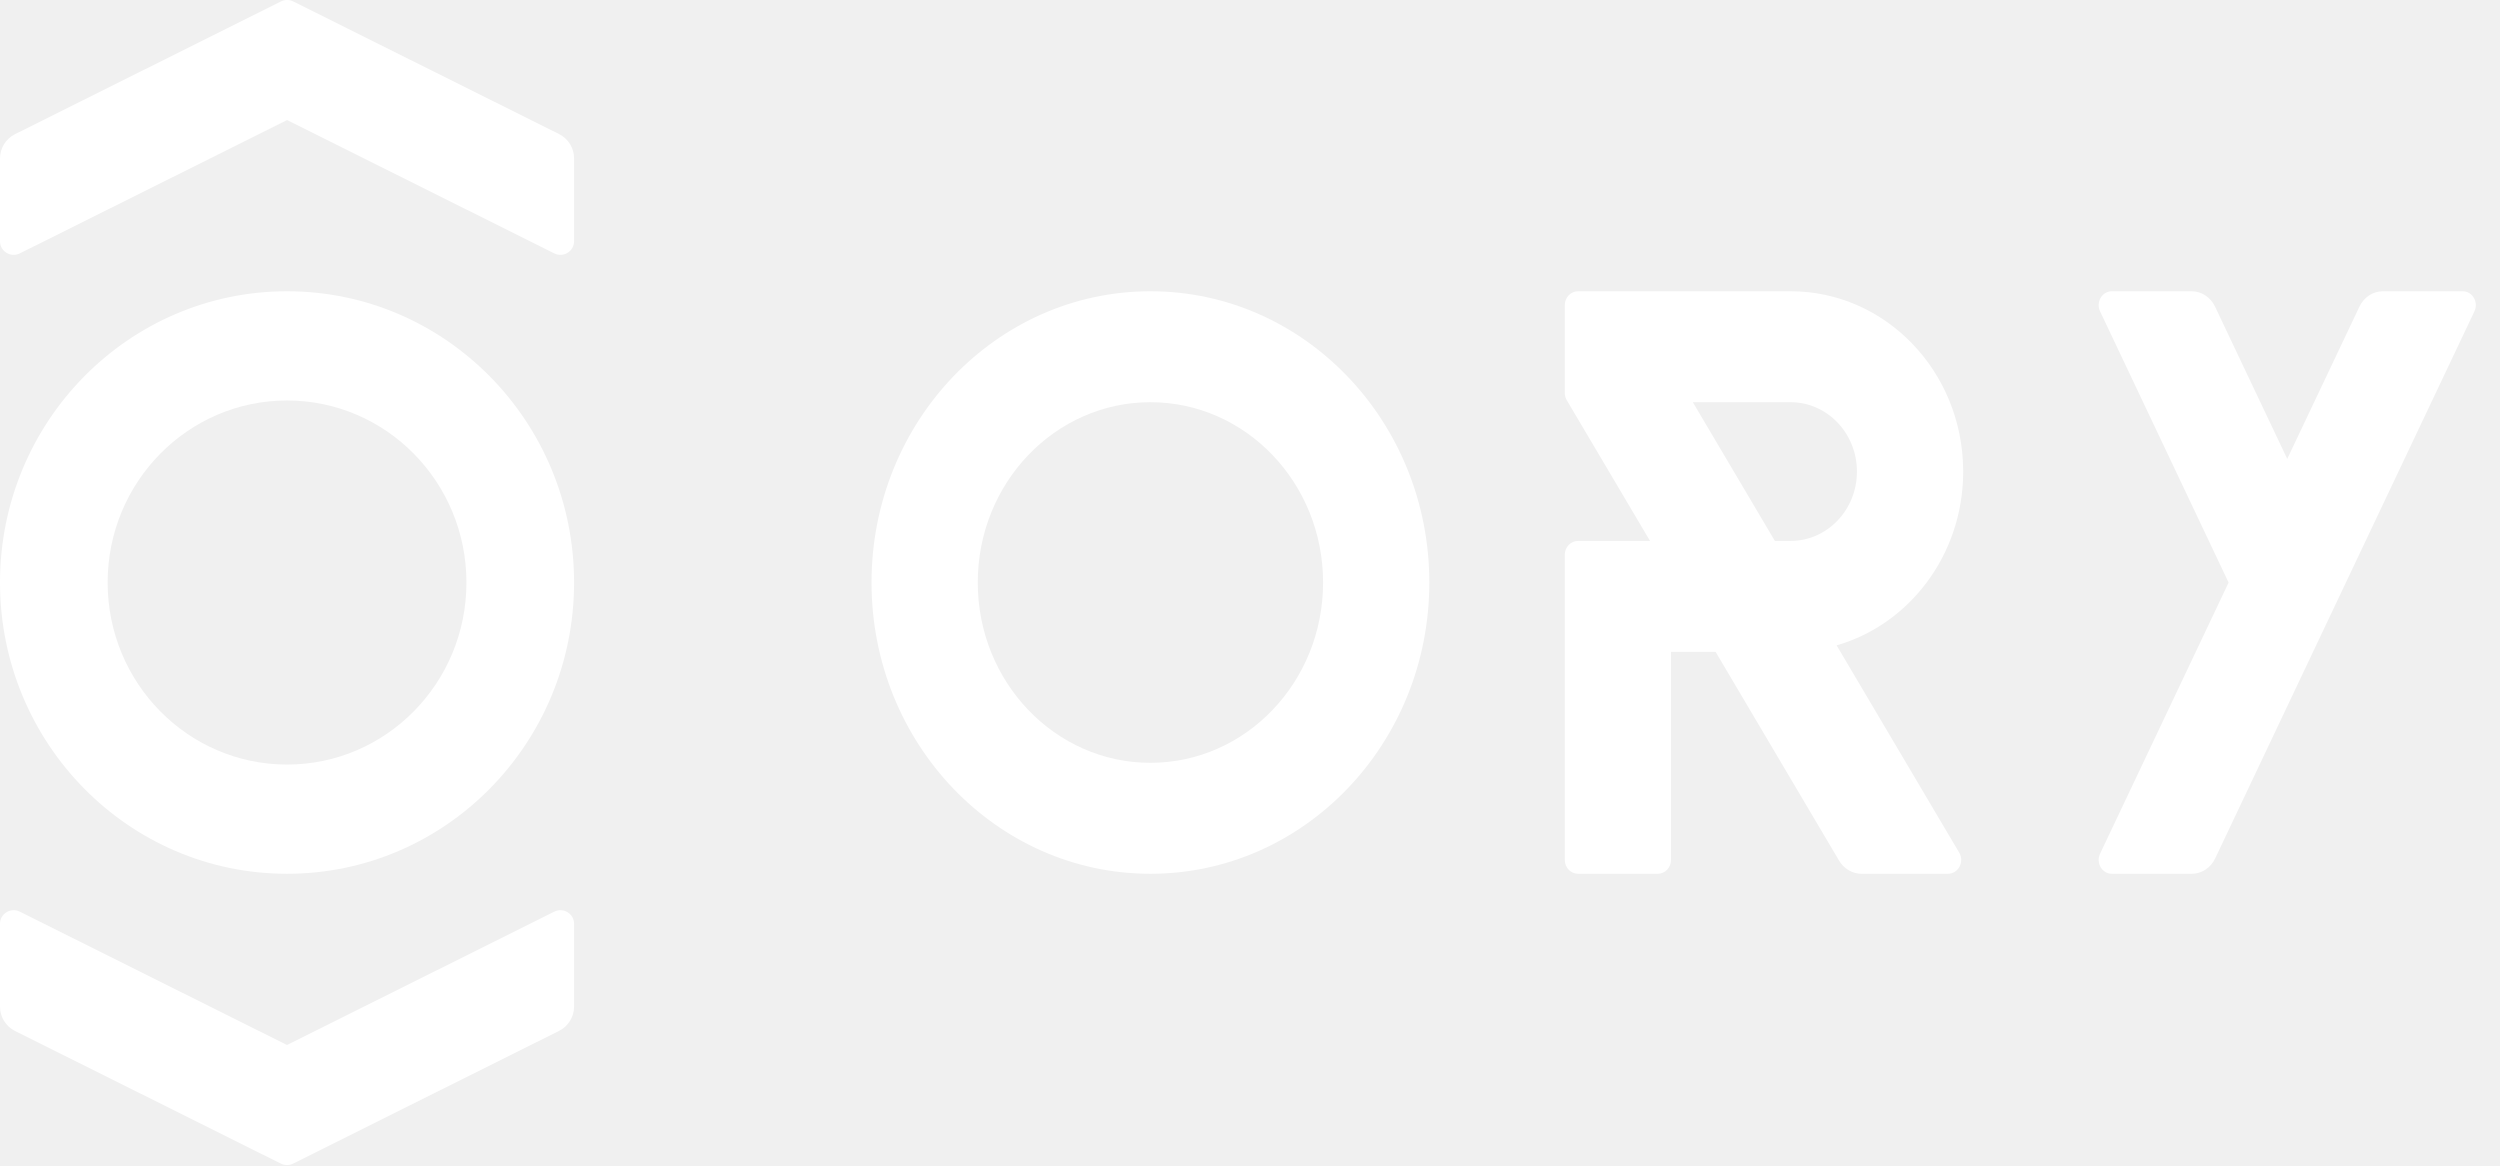
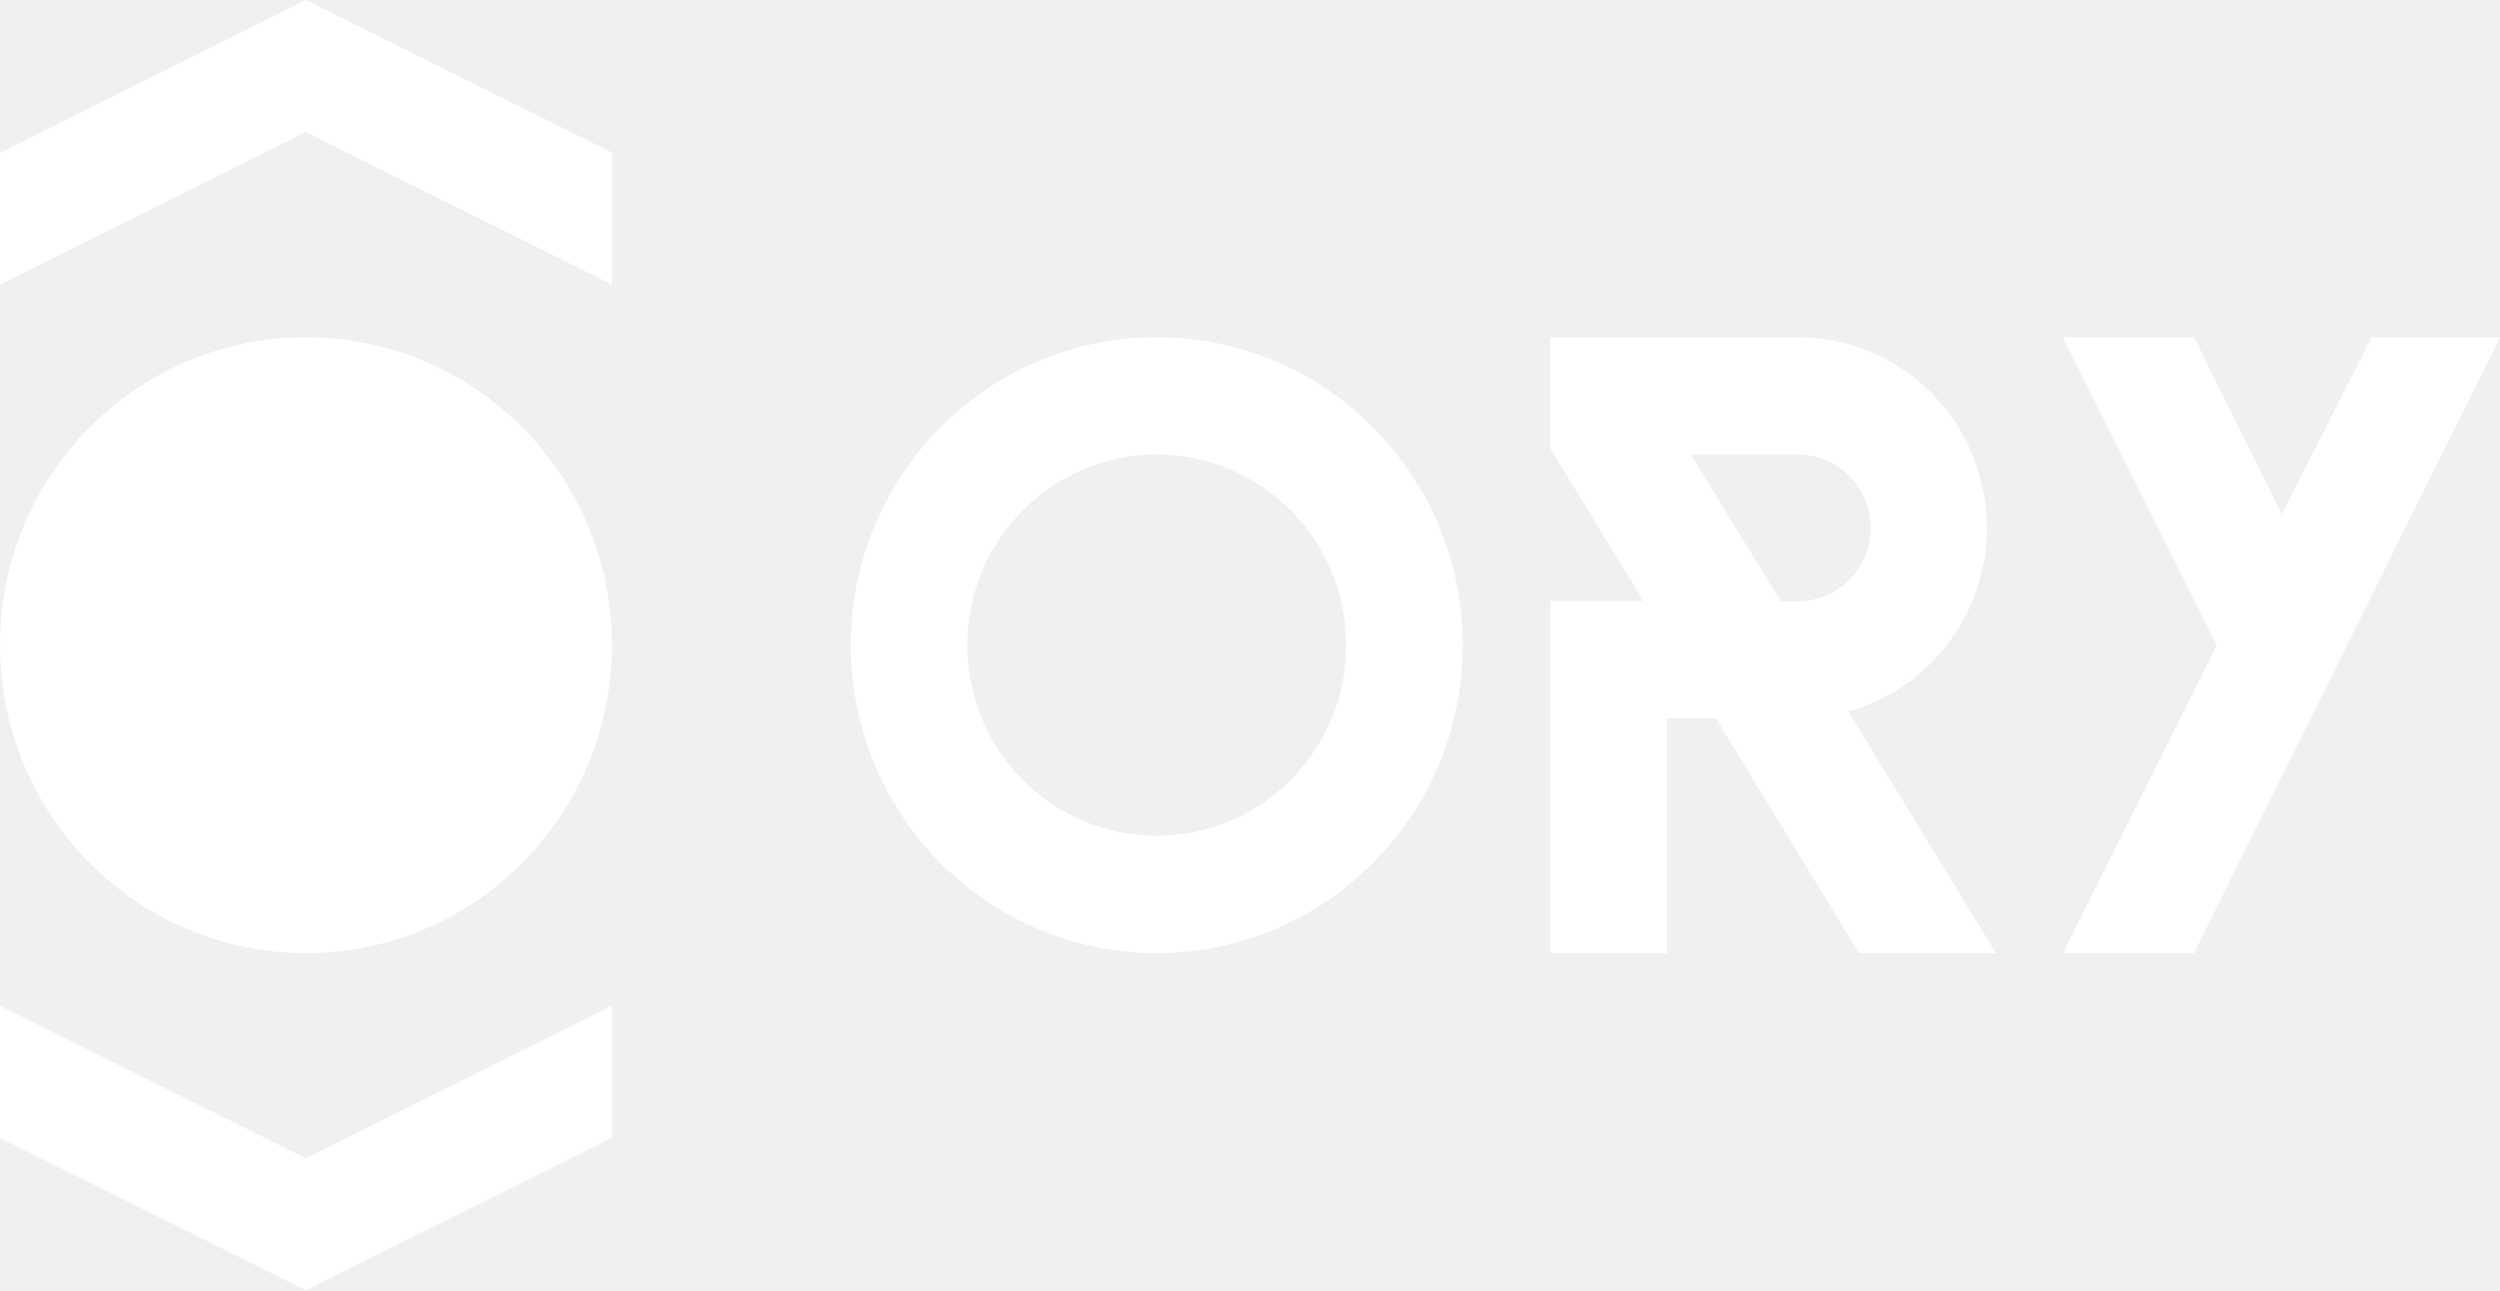
- <svg xmlns="http://www.w3.org/2000/svg" width="103" height="48" viewBox="0 0 103 48" fill="none">
-   <path fill-rule="evenodd" clip-rule="evenodd" d="M11.576 0.059C11.735 -0.02 11.922 -0.02 12.081 0.059L14.341 1.187L23.031 5.522C23.412 5.712 23.652 6.1 23.652 6.524V9.939C23.652 10.356 23.211 10.627 22.837 10.44L11.828 4.946L0.816 10.44C0.441 10.627 0 10.356 0 9.939V6.528C0 6.104 0.24 5.716 0.621 5.526L6.806 2.44L9.319 1.186L11.576 0.059Z" fill="white" />
-   <path fill-rule="evenodd" clip-rule="evenodd" d="M12.076 47.941C11.918 48.02 11.73 48.02 11.572 47.941L9.311 46.813L0.622 42.478C0.241 42.288 4.24872e-05 41.9 4.25237e-05 41.476L4.28179e-05 38.061C4.28539e-05 37.644 0.441 37.373 0.816 37.56L11.824 43.054L22.837 37.56C23.211 37.373 23.652 37.644 23.652 38.061L23.652 41.472C23.652 41.896 23.412 42.284 23.031 42.474L16.846 45.56L14.333 46.814L12.076 47.941Z" fill="white" />
-   <path fill-rule="evenodd" clip-rule="evenodd" d="M11.826 31.5C7.744 31.5 4.435 28.142 4.435 24C4.435 19.858 7.744 16.5 11.826 16.5C15.908 16.5 19.217 19.858 19.217 24C19.217 28.142 15.908 31.5 11.826 31.5ZM11.826 12C5.295 12 0 17.373 0 24C0 30.627 5.295 36 11.826 36C18.358 36 23.652 30.627 23.652 24C23.652 17.373 18.358 12 11.826 12Z" fill="white" />
-   <path fill-rule="evenodd" clip-rule="evenodd" d="M47.397 31.428C43.469 31.428 40.284 28.102 40.284 24C40.284 19.897 43.469 16.571 47.397 16.571C51.326 16.571 54.511 19.897 54.511 24C54.511 28.102 51.326 31.428 47.397 31.428ZM47.397 12C41.051 12 35.907 17.373 35.907 24C35.907 30.627 41.051 36 47.397 36C53.743 36 58.888 30.627 58.888 24C58.888 17.373 53.743 12 47.397 12Z" fill="white" />
-   <path fill-rule="evenodd" clip-rule="evenodd" d="M73.771 22.286H73.125L73.068 22.19L69.745 16.571H73.771C75.282 16.571 76.506 17.85 76.506 19.428C76.506 21.007 75.282 22.286 73.771 22.286ZM75.669 26.589C78.659 25.727 80.859 22.878 80.883 19.487C80.884 19.467 80.884 19.448 80.884 19.429C80.884 19.409 80.884 19.39 80.883 19.37C80.853 15.294 77.681 12 73.771 12H65.016C64.714 12 64.469 12.256 64.469 12.571V16.186C64.469 16.293 64.497 16.396 64.55 16.487L67.981 22.286H65.016C64.714 22.286 64.469 22.541 64.469 22.857V35.429C64.469 35.744 64.714 36 65.016 36H68.299C68.601 36 68.846 35.744 68.846 35.429V26.857H70.683L75.77 35.458C75.969 35.795 76.322 36 76.701 36H80.254C80.682 36 80.945 35.509 80.719 35.128L75.669 26.589Z" fill="white" />
-   <path fill-rule="evenodd" clip-rule="evenodd" d="M101.946 12.828L91.264 35.369C91.081 35.756 90.707 36 90.298 36H87.006C86.604 36 86.343 35.553 86.523 35.172L91.818 24.002L86.523 12.828C86.343 12.447 86.604 12 87.006 12H90.293C90.702 12 91.076 12.244 91.259 12.631L94.234 18.906L97.21 12.631C97.393 12.244 97.766 12 98.175 12H101.463C101.865 12 102.126 12.447 101.946 12.828Z" fill="white" />
+ <svg xmlns="http://www.w3.org/2000/svg" width="93" height="48" viewBox="0 0 93 48" fill="none">
+   <path d="M43.032 12.546C36.745 12.546 31.65 17.673 31.65 24C31.65 30.327 36.745 35.455 43.032 35.455C49.318 35.455 54.413 30.327 54.413 24C54.413 17.673 49.318 12.546 43.032 12.546ZM43.032 31.091C39.14 31.091 35.986 27.916 35.986 24C35.986 20.084 39.14 16.909 43.032 16.909C46.923 16.909 50.077 20.084 50.077 24C50.077 27.916 46.923 31.091 43.032 31.091Z" fill="white" />
+   <path d="M68.756 26.465C71.713 25.647 73.891 22.92 73.912 19.691C73.912 19.669 73.912 19.658 73.912 19.636C73.912 19.615 73.912 19.604 73.912 19.582C73.88 15.687 70.739 12.546 66.872 12.546H57.664V16.669L61.131 22.353H57.675V35.455H62.008V26.716H63.828L69.154 35.455H74.248L68.756 26.465ZM66.882 22.364H66.243L62.896 16.909H66.882C68.377 16.909 69.591 18.131 69.591 19.636C69.591 21.142 68.377 22.364 66.882 22.364Z" fill="white" />
+   <path d="M81.619 35.455H76.741L82.464 24.011L76.741 12.546H81.619L84.882 19.135L88.231 12.546H93L81.619 35.455Z" fill="white" />
+   <path d="M11.381 12.546C5.094 12.546 0 17.673 0 24C0 30.327 5.094 35.455 11.381 35.455C17.668 35.455 22.762 30.327 22.762 24C22.762 17.673 17.668 12.546 11.381 12.546Z" fill="white" />
+   <path d="M11.381 5.94541e-07L22.762 5.673L22.762 10.582L11.381 4.909L0 10.582L-2.13208e-07 5.673L11.381 5.94541e-07Z" fill="white" />
+   <path d="M11.381 48L2.18926e-07 42.327L4.32134e-07 37.418L11.381 43.091L22.762 37.418L22.762 42.327L11.381 48Z" fill="white" />
</svg>
